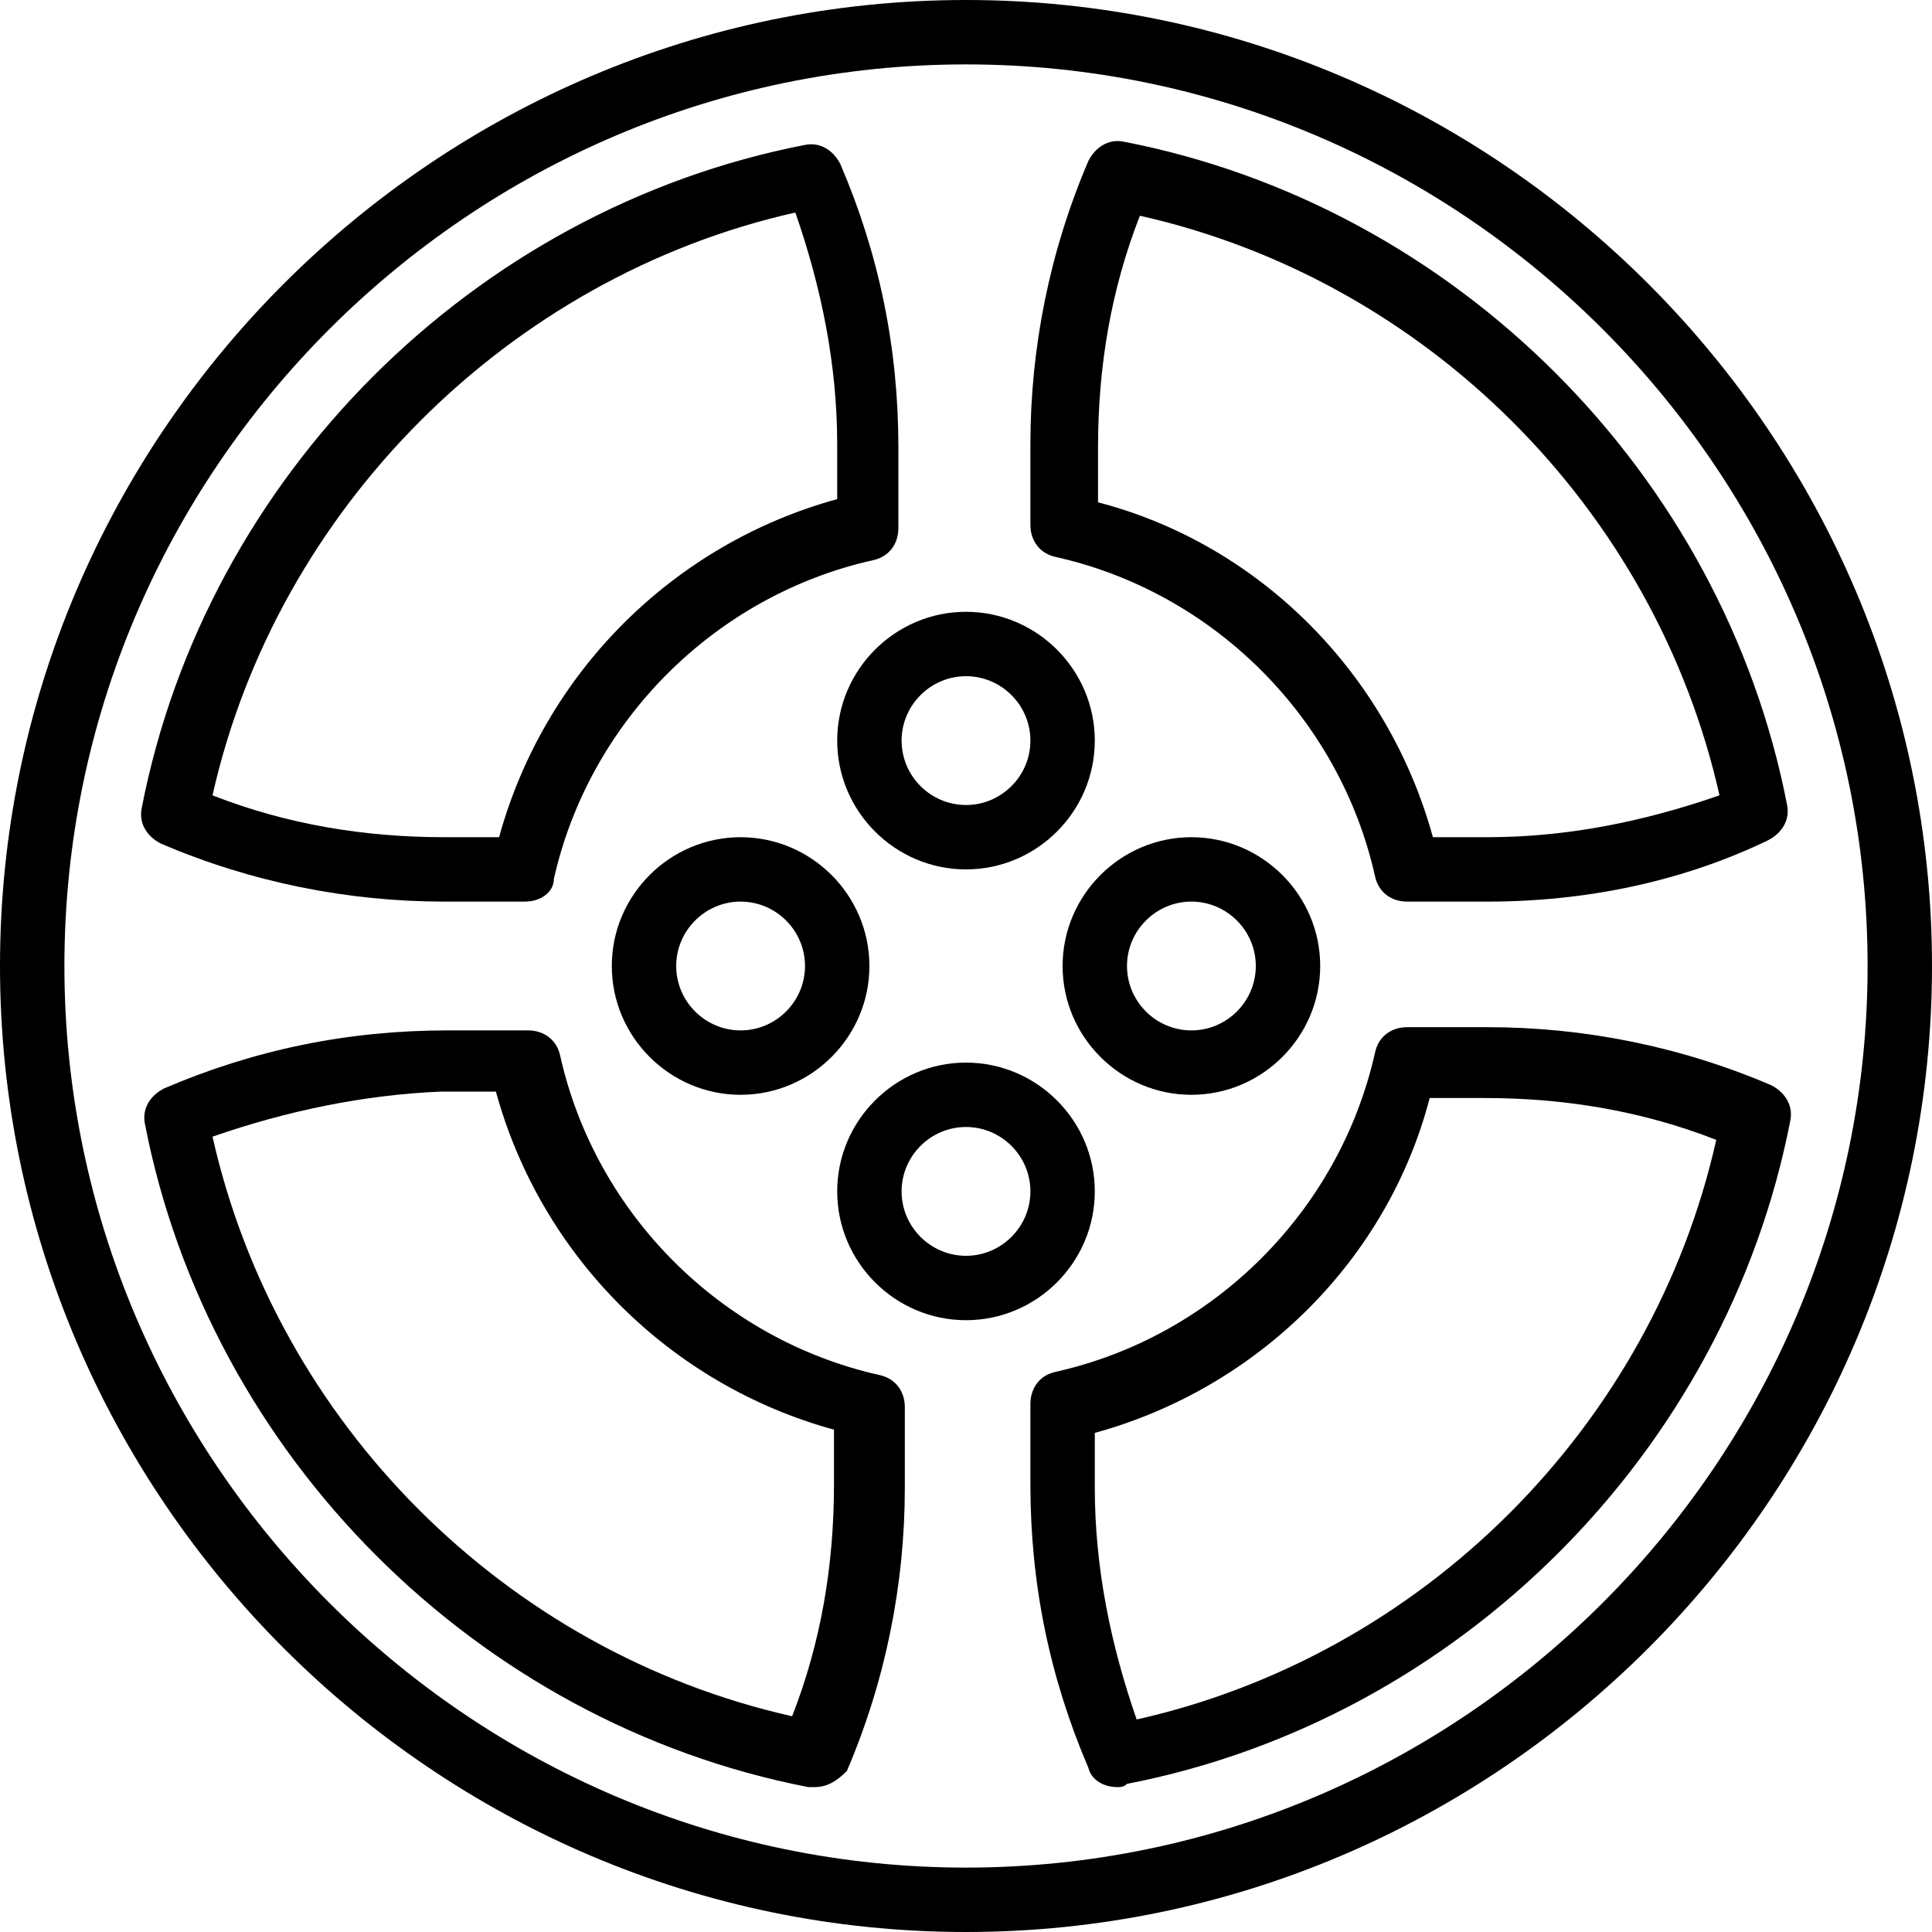
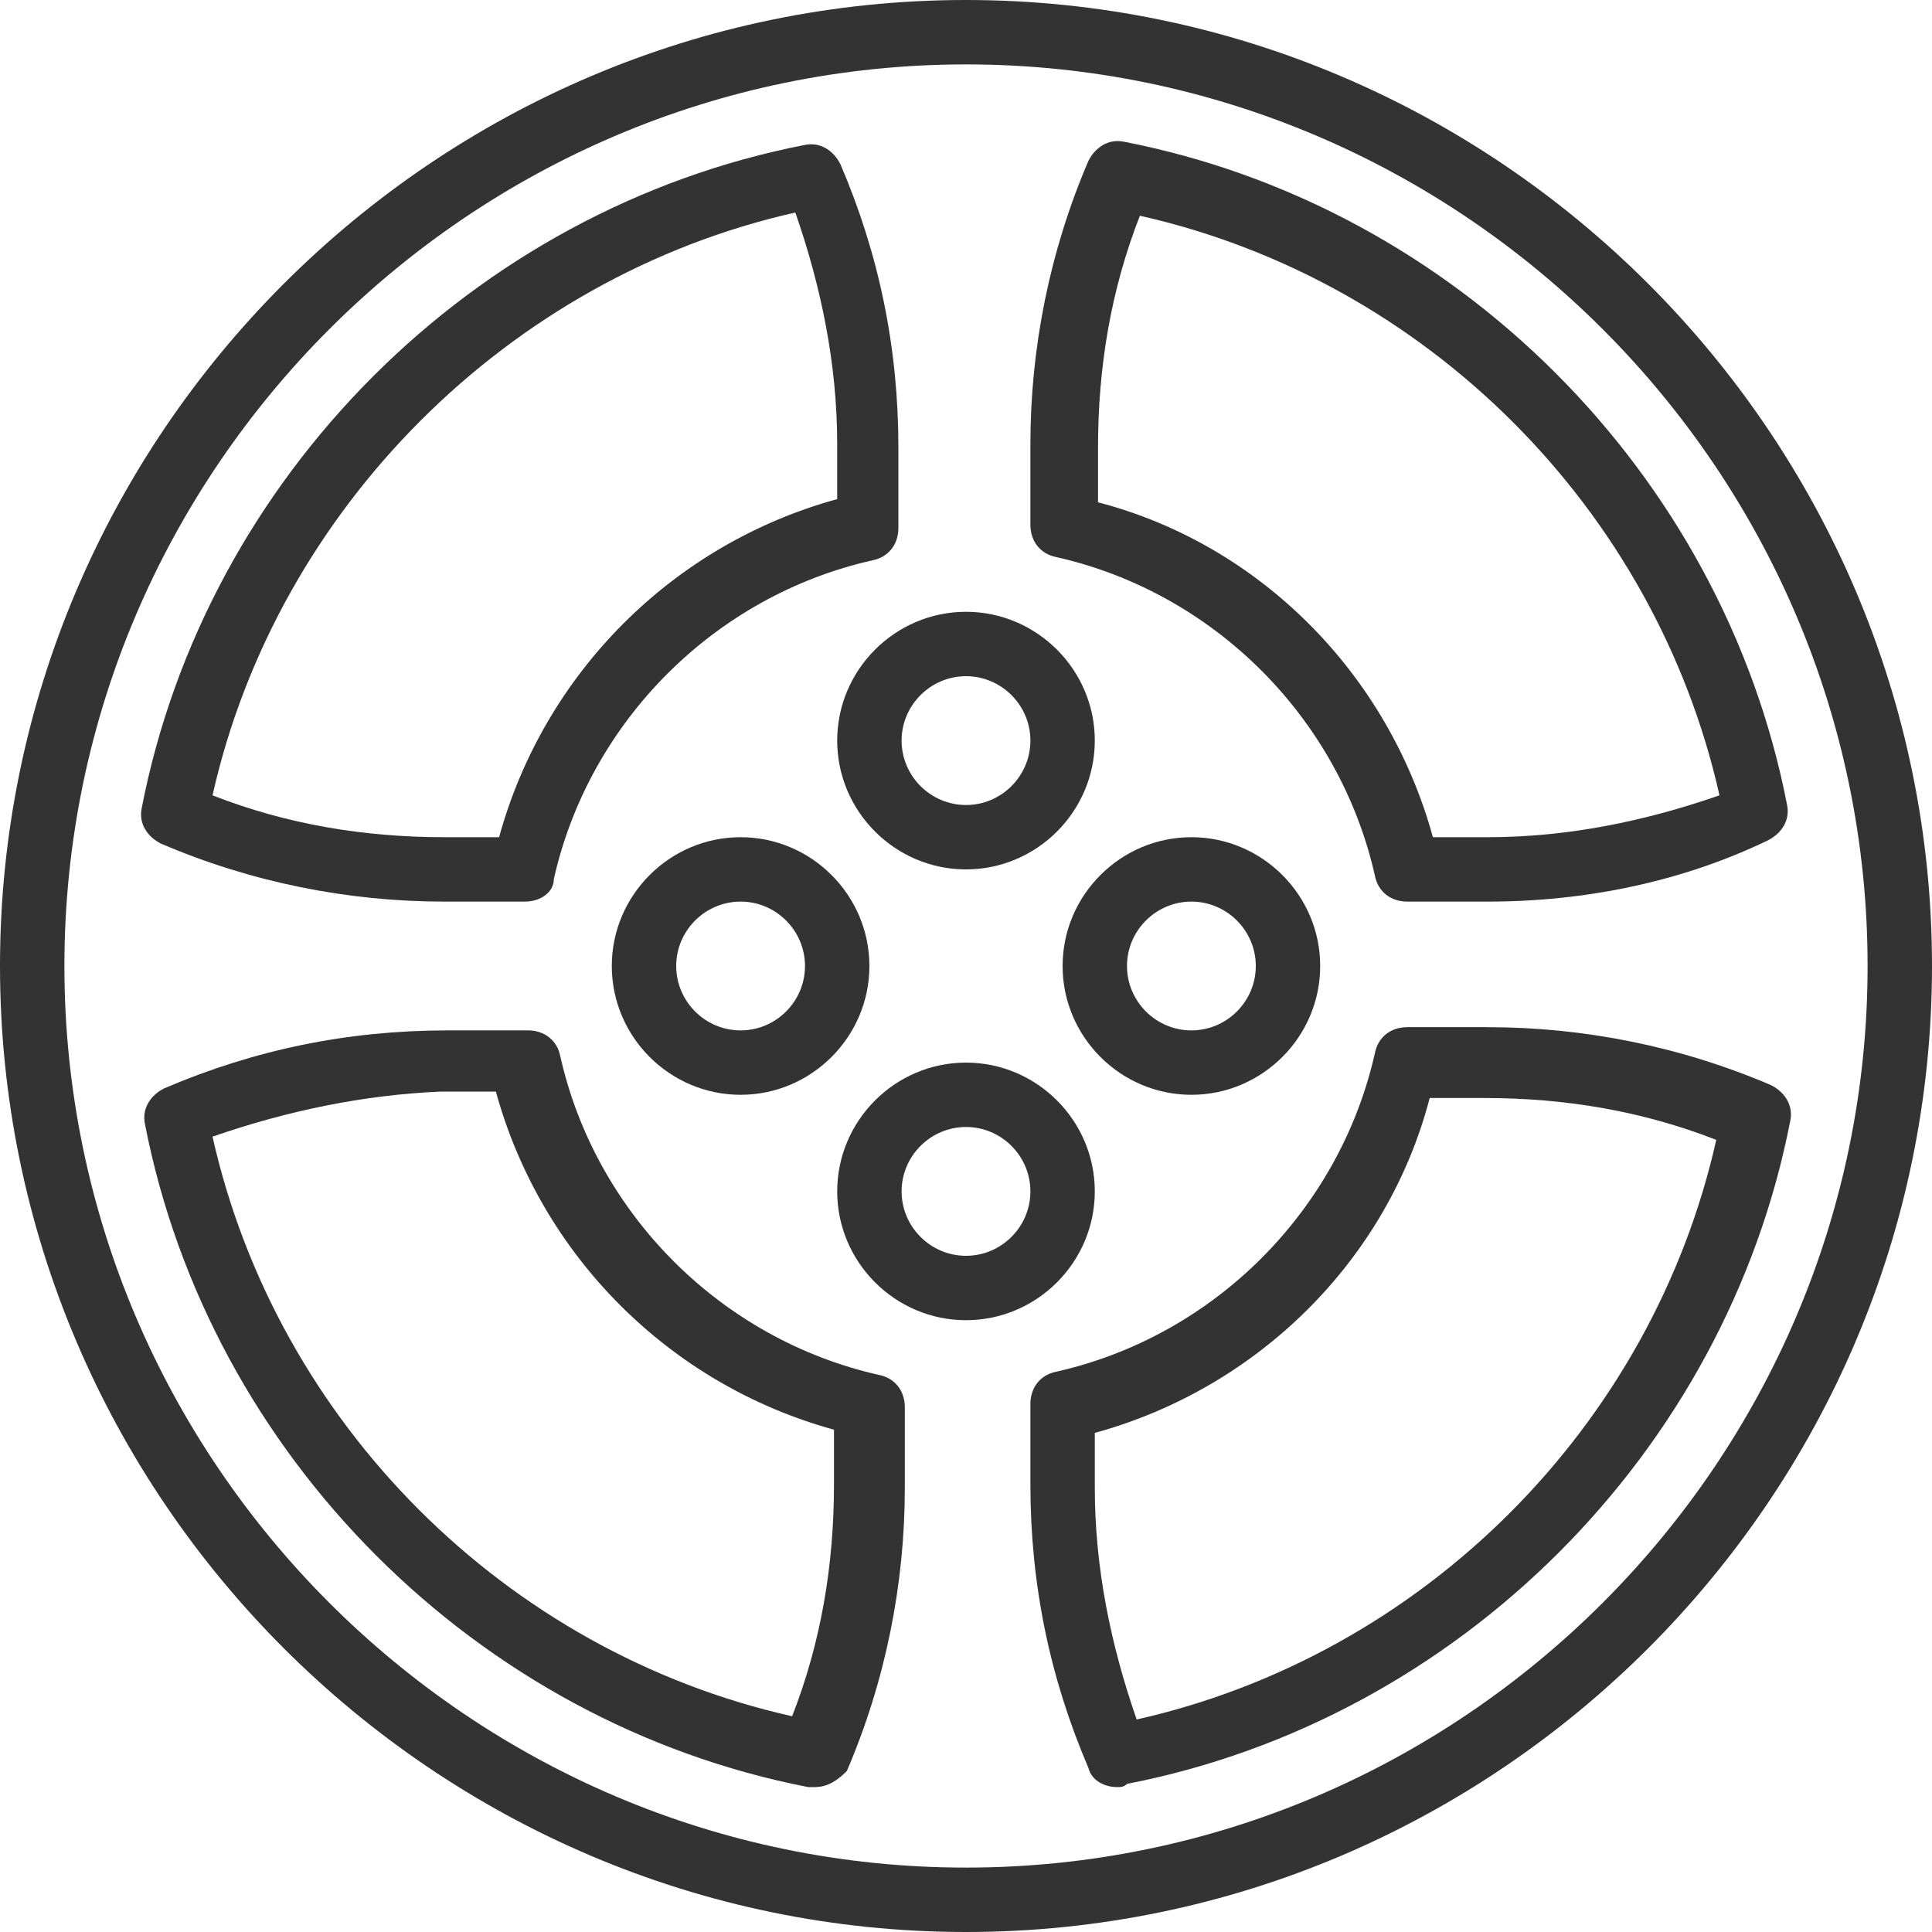
- <svg xmlns="http://www.w3.org/2000/svg" fill="#000000" height="200px" width="200px" version="1.1" id="Layer_1" viewBox="0 0 512 512" xml:space="preserve">
+ <svg xmlns="http://www.w3.org/2000/svg" fill="#333333" height="200px" width="200px" version="1.1" id="Layer_1" viewBox="0 0 512 512" xml:space="preserve">
  <g id="SVGRepo_bgCarrier" stroke-width="0" />
  <g id="SVGRepo_tracerCarrier" stroke-linecap="round" stroke-linejoin="round" />
  <g id="SVGRepo_iconCarrier">
    <g transform="translate(1 1)">
      <g>
        <g>
          <path d="M255-1C114.2-1-1,114.2-1,255s115.2,256,256,256s256-115.2,256-256S395.8-1,255-1z M255,493.933 c-131.413,0-238.933-107.52-238.933-238.933S123.587,16.067,255,16.067S493.933,123.587,493.933,255S386.413,493.933,255,493.933 z" />
          <path d="M289.133,314.733c0-18.773-15.36-34.133-34.133-34.133c-18.773,0-34.133,15.36-34.133,34.133 c0,18.773,15.36,34.133,34.133,34.133C273.773,348.867,289.133,333.507,289.133,314.733z M255,331.8 c-9.387,0-17.067-7.68-17.067-17.067s7.68-17.067,17.067-17.067s17.067,7.68,17.067,17.067S264.387,331.8,255,331.8z" />
          <path d="M280.6,255c0,18.773,15.36,34.133,34.133,34.133c18.773,0,34.133-15.36,34.133-34.133 c0-18.773-15.36-34.133-34.133-34.133C295.96,220.867,280.6,236.227,280.6,255z M331.8,255c0,9.387-7.68,17.067-17.067,17.067 s-17.067-7.68-17.067-17.067s7.68-17.067,17.067-17.067S331.8,245.613,331.8,255z" />
          <path d="M220.867,195.267c0,18.773,15.36,34.133,34.133,34.133c18.773,0,34.133-15.36,34.133-34.133 c0-18.773-15.36-34.133-34.133-34.133C236.227,161.133,220.867,176.493,220.867,195.267z M255,178.2 c9.387,0,17.067,7.68,17.067,17.067s-7.68,17.067-17.067,17.067s-17.067-7.68-17.067-17.067S245.613,178.2,255,178.2z" />
          <path d="M195.267,220.867c-18.773,0-34.133,15.36-34.133,34.133c0,18.773,15.36,34.133,34.133,34.133 c18.773,0,34.133-15.36,34.133-34.133C229.4,236.227,214.04,220.867,195.267,220.867z M195.267,272.067 c-9.387,0-17.067-7.68-17.067-17.067s7.68-17.067,17.067-17.067s17.067,7.68,17.067,17.067S204.653,272.067,195.267,272.067z" />
          <path d="M41.667,222.573c23.893,10.24,49.493,15.36,75.093,15.36h21.333c4.267,0,7.68-2.56,7.68-5.973 c9.387-41.813,42.667-75.093,84.48-84.48c4.267-0.853,6.827-4.267,6.827-8.533v-21.333c0-26.453-5.12-51.2-15.36-75.093 c-1.707-3.413-5.12-5.973-9.387-5.12C124.44,54.467,53.613,125.293,36.547,213.187C35.693,217.453,38.253,220.867,41.667,222.573 z M209.773,55.32c6.827,19.627,11.093,40.107,11.093,61.44v14.507c-43.52,11.947-77.653,46.08-89.6,89.6H116.76 c-21.333,0-41.813-3.413-61.44-11.093C72.387,133.827,133.827,72.387,209.773,55.32z" />
          <path d="M278.893,146.627c41.813,9.387,75.093,42.667,84.48,84.48c0.853,4.267,4.267,6.827,8.533,6.827h21.333 c25.6,0,51.2-5.12,74.24-16.213c3.413-1.707,5.973-5.12,5.12-9.387c-17.067-87.893-87.893-158.72-175.787-175.787 c-4.267-0.853-7.68,1.707-9.387,5.12c-10.24,23.893-15.36,49.493-15.36,75.093v21.333 C272.067,142.36,274.627,145.773,278.893,146.627z M289.987,117.613c0-21.333,3.413-41.813,11.093-61.44 c75.947,17.067,136.533,77.653,153.6,153.6c-19.627,6.827-40.107,11.093-61.44,11.093h-14.507 c-11.947-43.52-46.08-77.653-88.747-88.747V117.613z" />
          <path d="M231.96,363.373c-41.813-9.387-75.093-42.667-84.48-84.48c-0.853-4.267-4.267-6.827-8.533-6.827h-21.333 c-26.453,0-51.2,5.12-75.093,15.36c-3.413,1.707-5.973,5.12-5.12,9.387c17.067,87.893,87.893,158.72,175.787,175.787 c0.853,0,0.853,0,1.707,0c3.413,0,5.973-1.707,8.533-4.267c10.24-23.893,15.36-49.493,15.36-75.093v-21.333 C238.787,367.64,236.227,364.227,231.96,363.373z M220.013,392.387c0,21.333-3.413,41.813-11.093,61.44 c-75.947-17.067-136.533-77.653-153.6-153.6c19.627-6.827,40.107-11.093,60.587-11.947h14.507 c11.947,43.52,46.08,77.653,89.6,89.6V392.387z" />
          <path d="M468.333,286.573c-23.893-10.24-49.493-15.36-75.093-15.36h-21.333c-4.267,0-7.68,2.56-8.533,6.827 c-9.387,41.813-42.667,75.093-84.48,84.48c-4.267,0.853-6.827,4.267-6.827,8.533v21.333c0,26.453,5.12,51.2,15.36,75.093 c0.853,3.413,4.267,5.12,7.68,5.12c0.853,0,1.707,0,2.56-0.853c87.893-17.067,158.72-87.893,175.787-175.787 C474.307,291.693,471.747,288.28,468.333,286.573z M300.227,454.68c-6.827-19.627-11.093-40.107-11.093-61.44v-14.507 c43.52-11.947,77.653-46.08,88.747-88.747h14.507c21.333,0,41.813,3.413,61.44,11.093 C436.76,377.027,376.173,437.613,300.227,454.68z" />
        </g>
      </g>
    </g>
  </g>
</svg>
